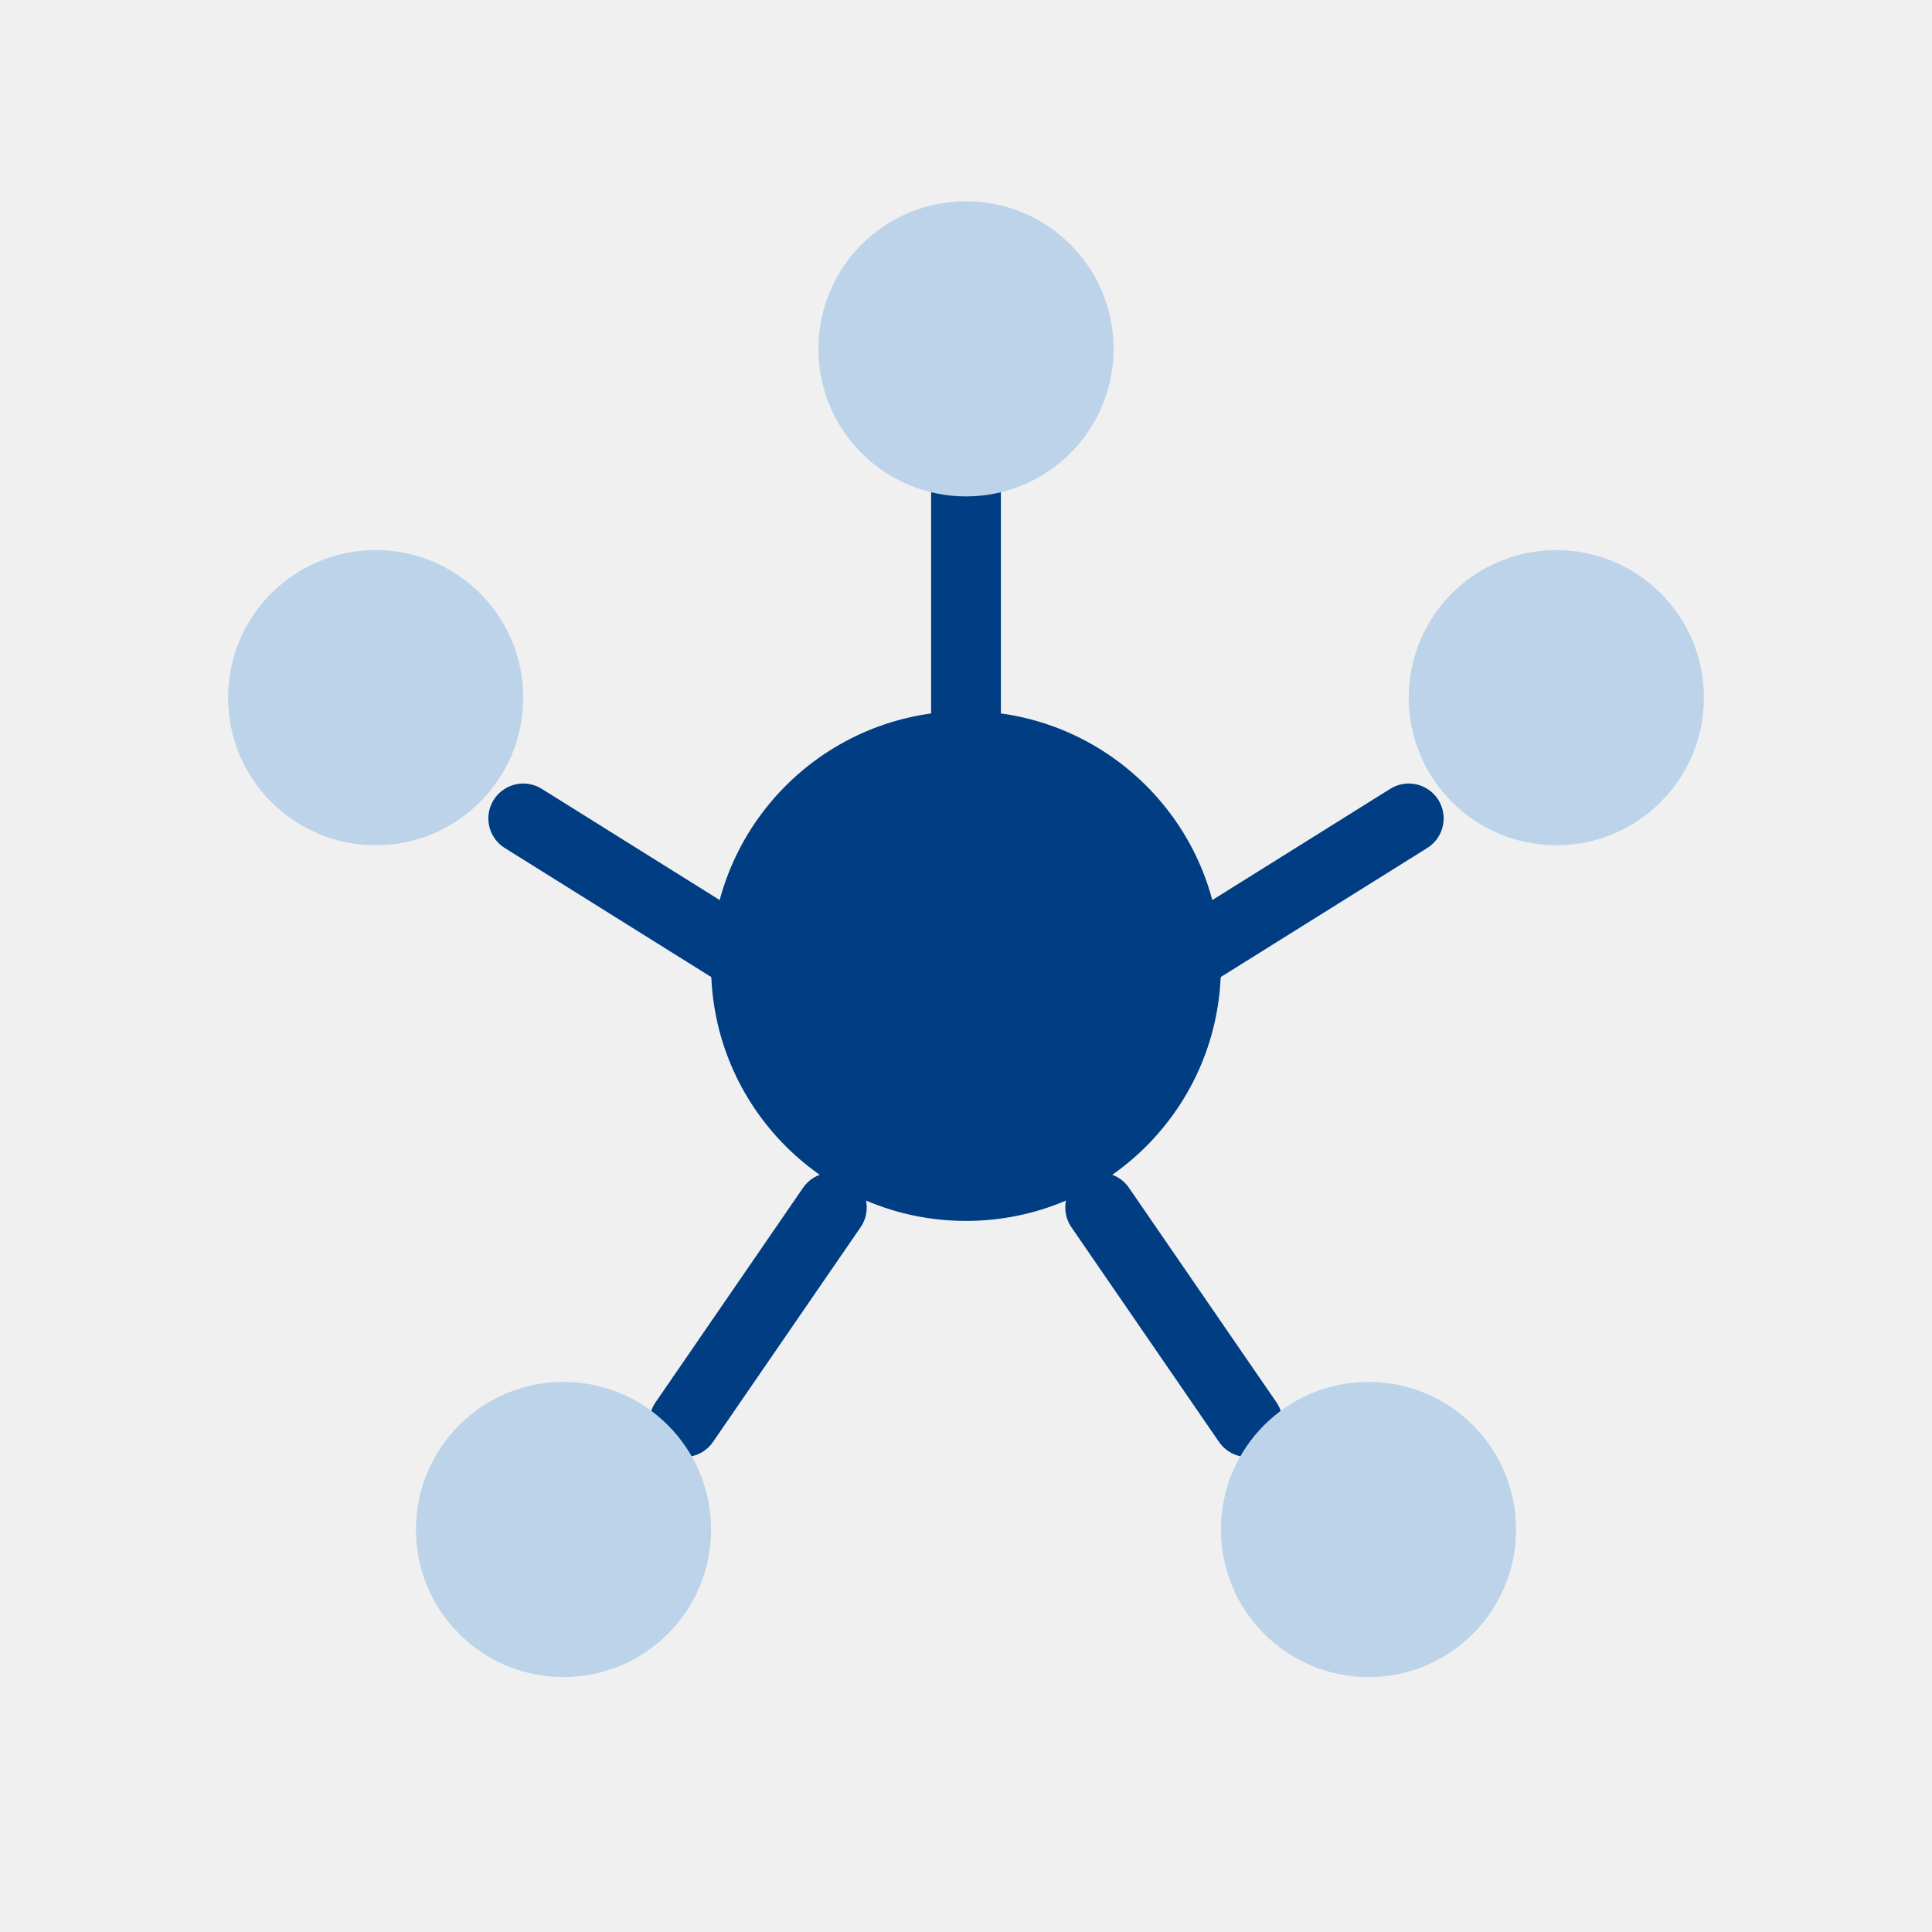
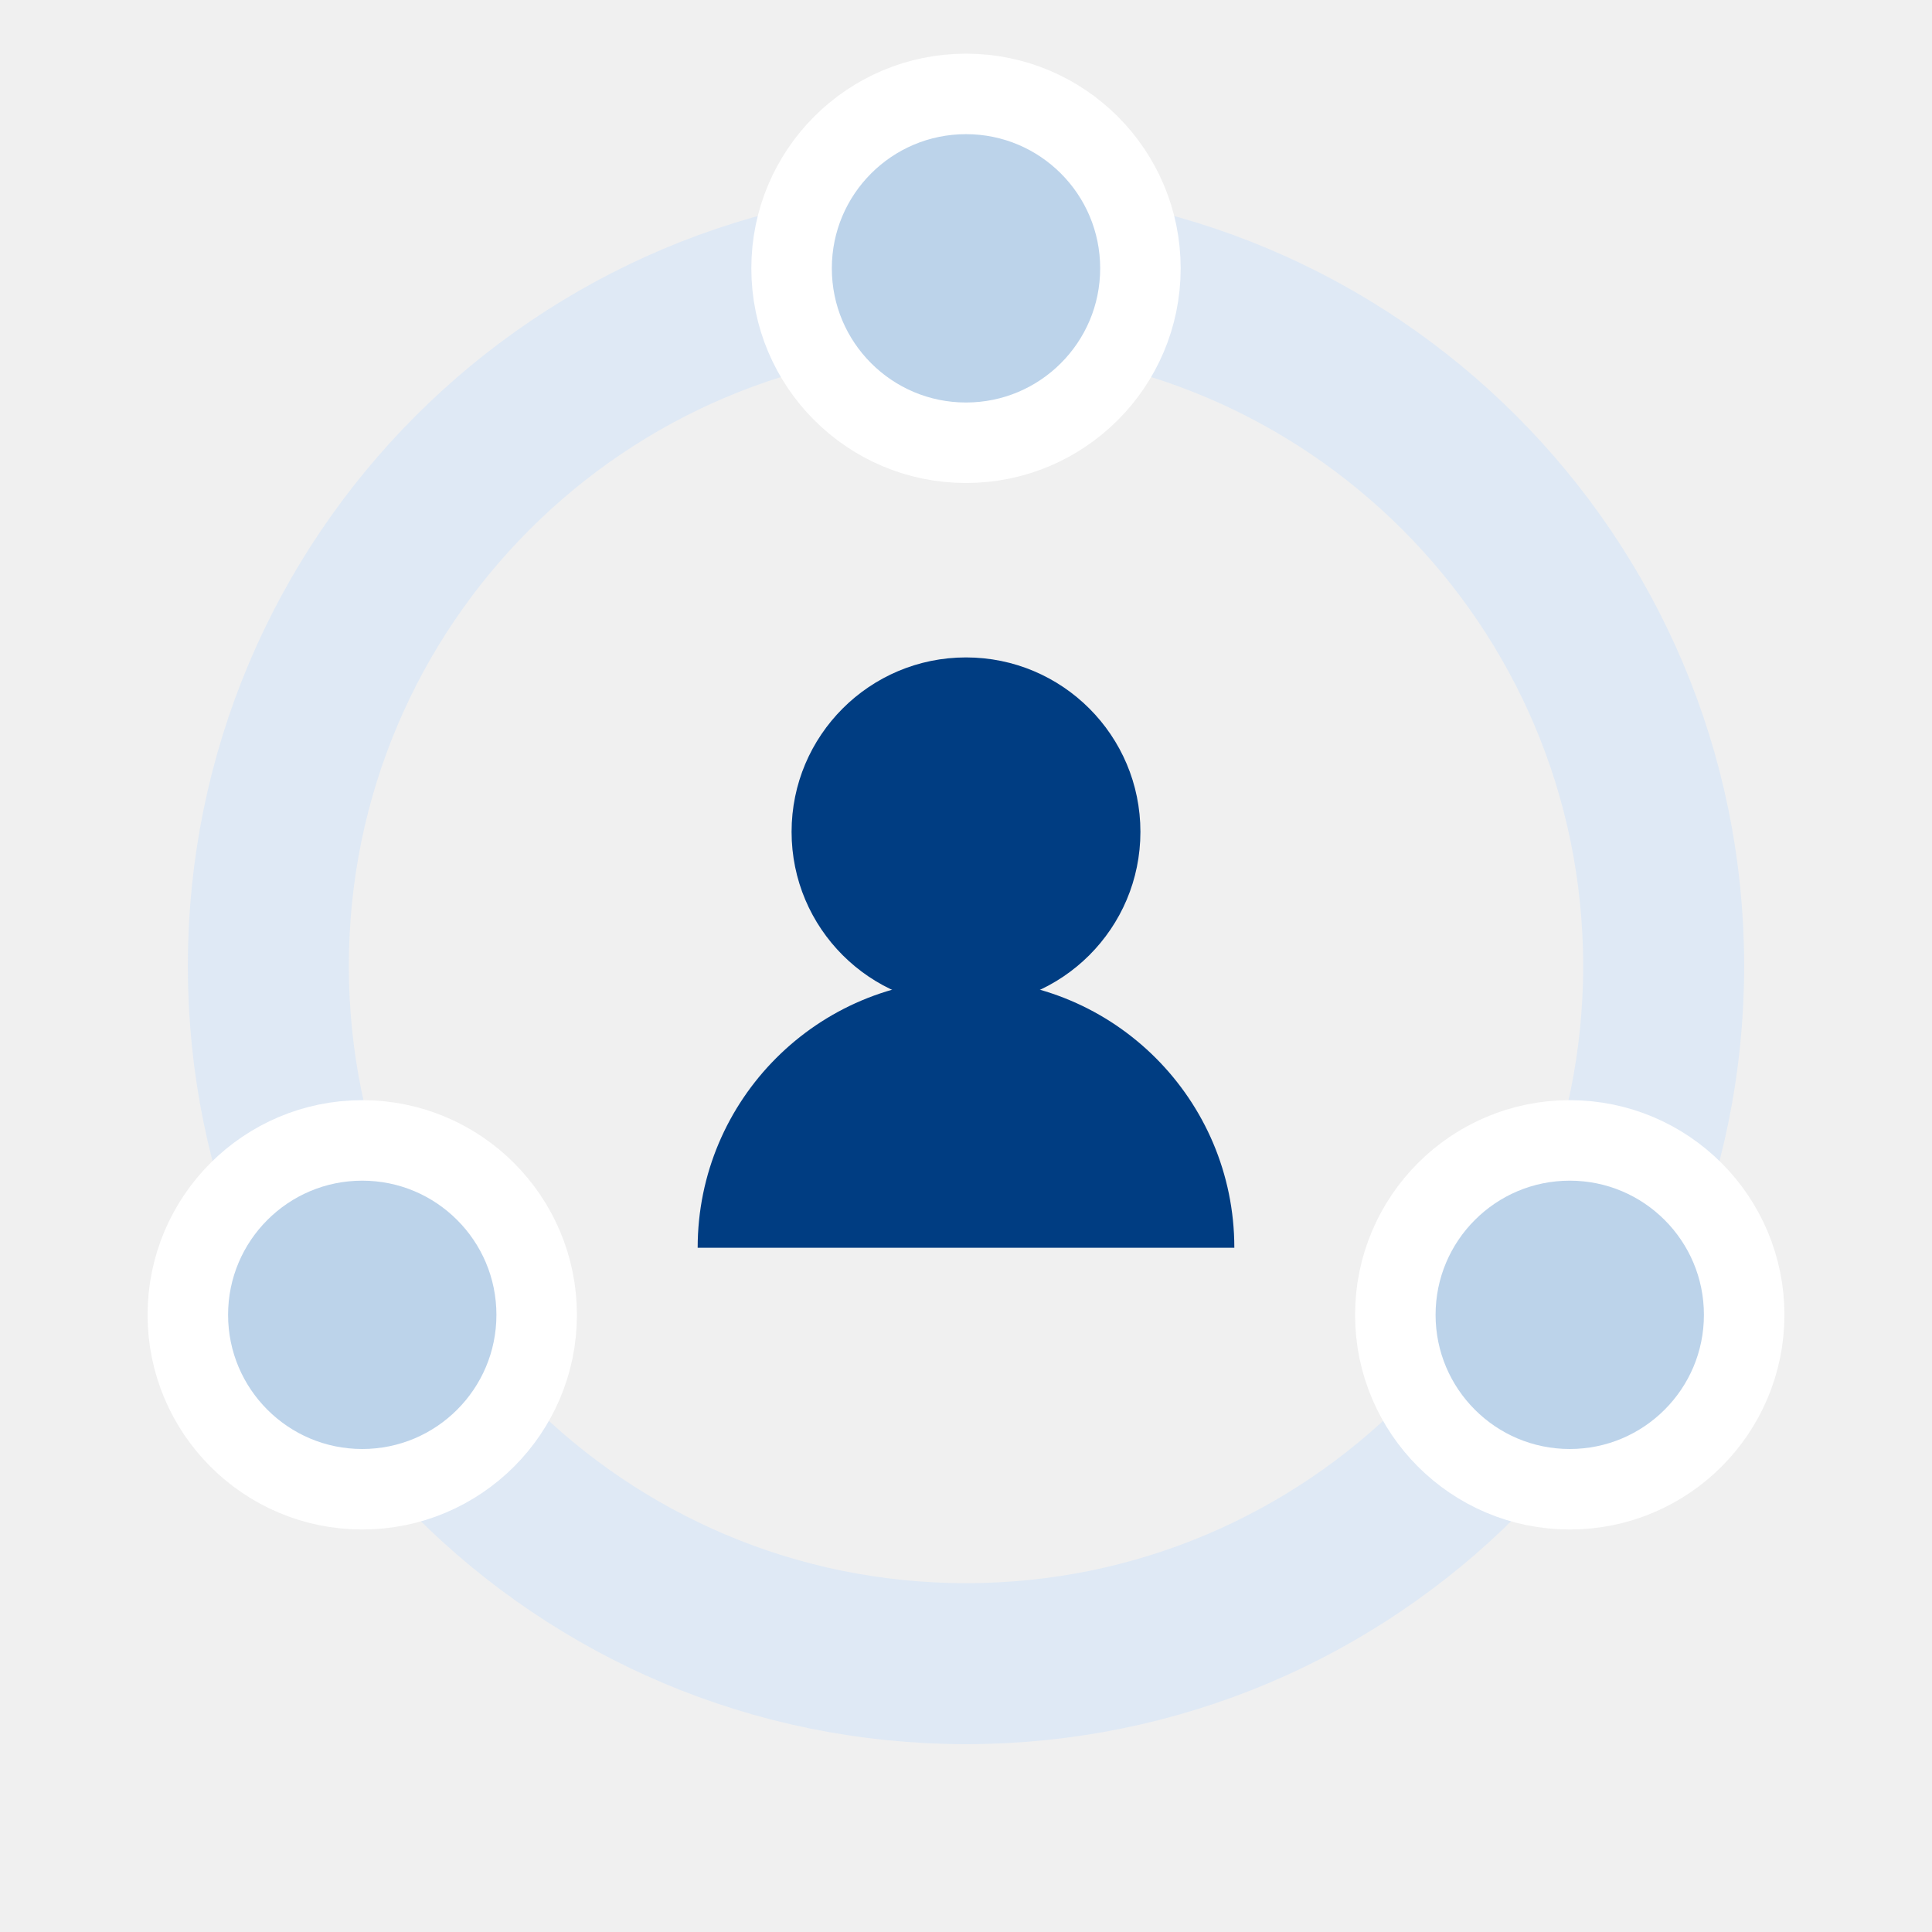
<svg xmlns="http://www.w3.org/2000/svg" viewBox="0 0 72 72" width="72" height="72" role="img" aria-label="Integrated Care">
-   <g stroke="#003d82" stroke-width="2.6" stroke-linecap="round">
-     <path d="M36 27v-9M27.5 35.5l-8-5M44.5 35.5l8-5M31 45l-5.5 8M41 45l5.5 8" />
+   <circle cx="36" cy="36" r="26" fill="none" stroke="#dfe9f5" stroke-width="6" />
+   <g fill="#bcd3ea" stroke="#ffffff" stroke-width="3">
+     <circle cx="36" cy="10" r="6.5" />
+     <circle cx="13.5" cy="49" r="6.5" />
+     <circle cx="58.5" cy="49" r="6.5" />
  </g>
-   <circle cx="36" cy="13" r="5.5" fill="#bcd3ea" />
-   <circle cx="14" cy="26" r="5.5" fill="#bcd3ea" />
-   <circle cx="58" cy="26" r="5.5" fill="#bcd3ea" />
-   <circle cx="21" cy="57" r="5.5" fill="#bcd3ea" />
-   <circle cx="51" cy="57" r="5.5" fill="#bcd3ea" />
-   <circle cx="36" cy="36" r="9.5" fill="#003d82" />
+   <circle cx="36" cy="31" r="6.5" fill="#003d82" />
+   <path d="M26 46.5a10 10 0 0 1 20 0z" fill="#003d82" />
</svg>
